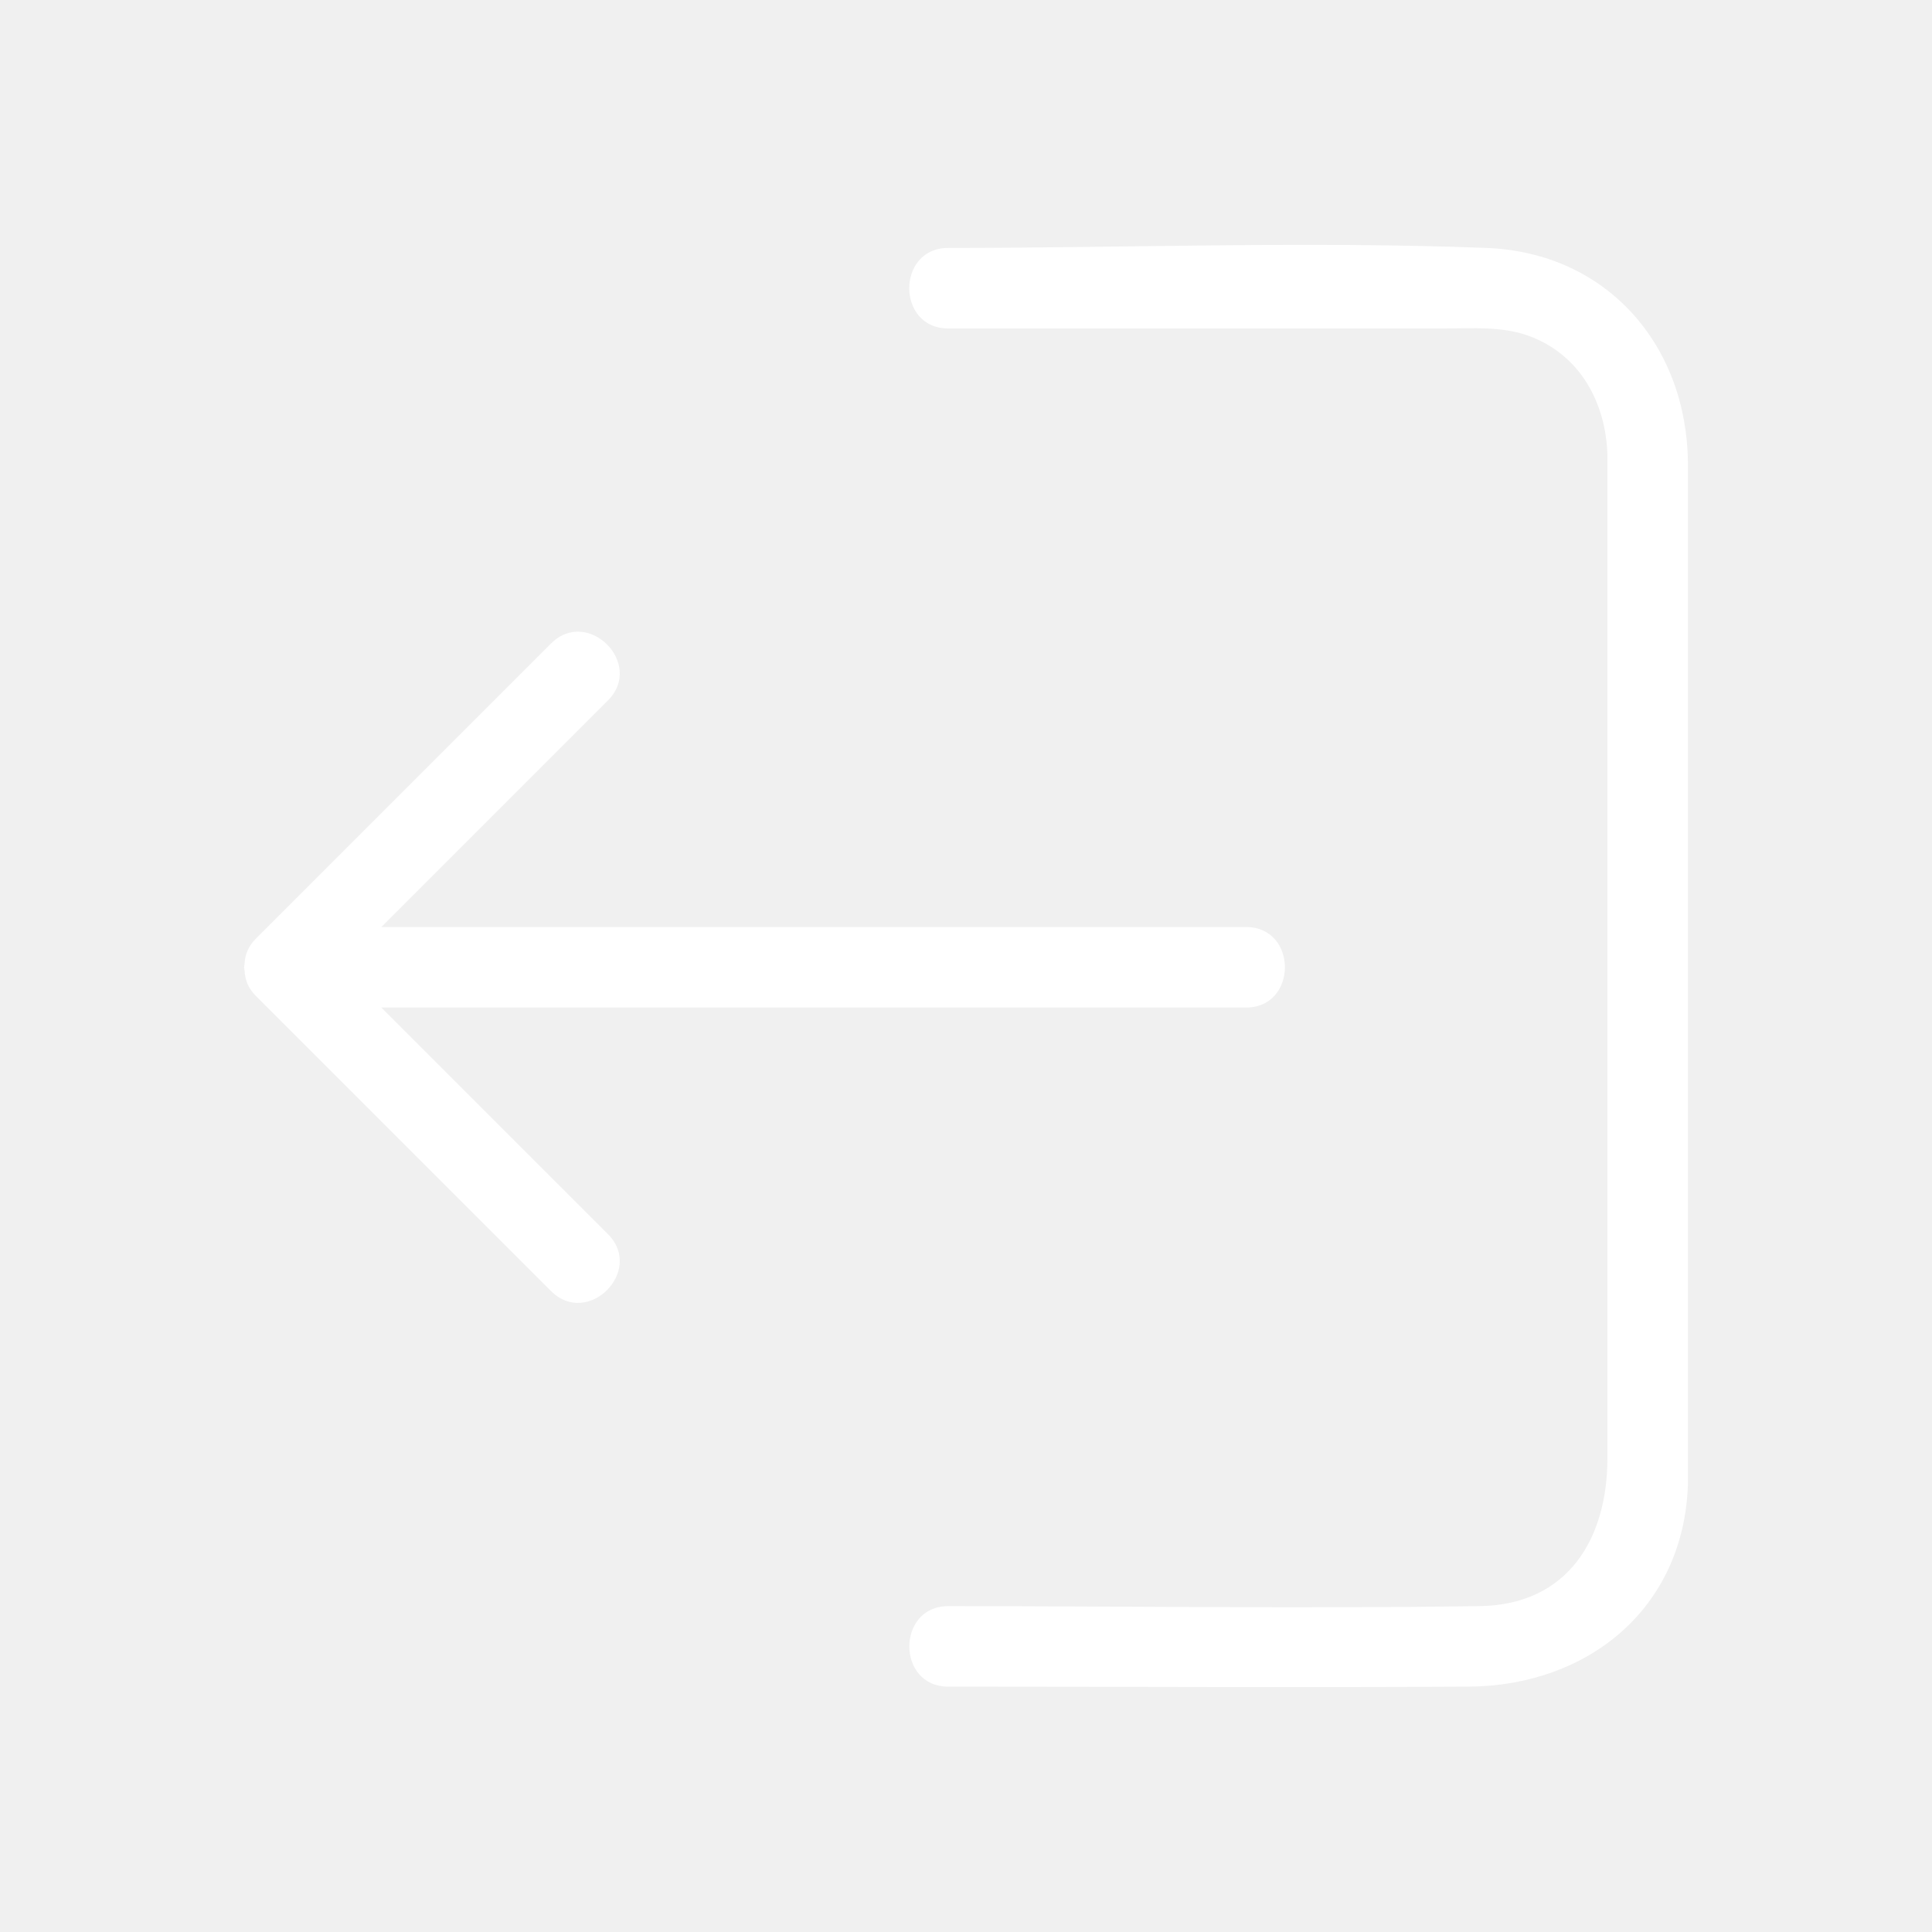
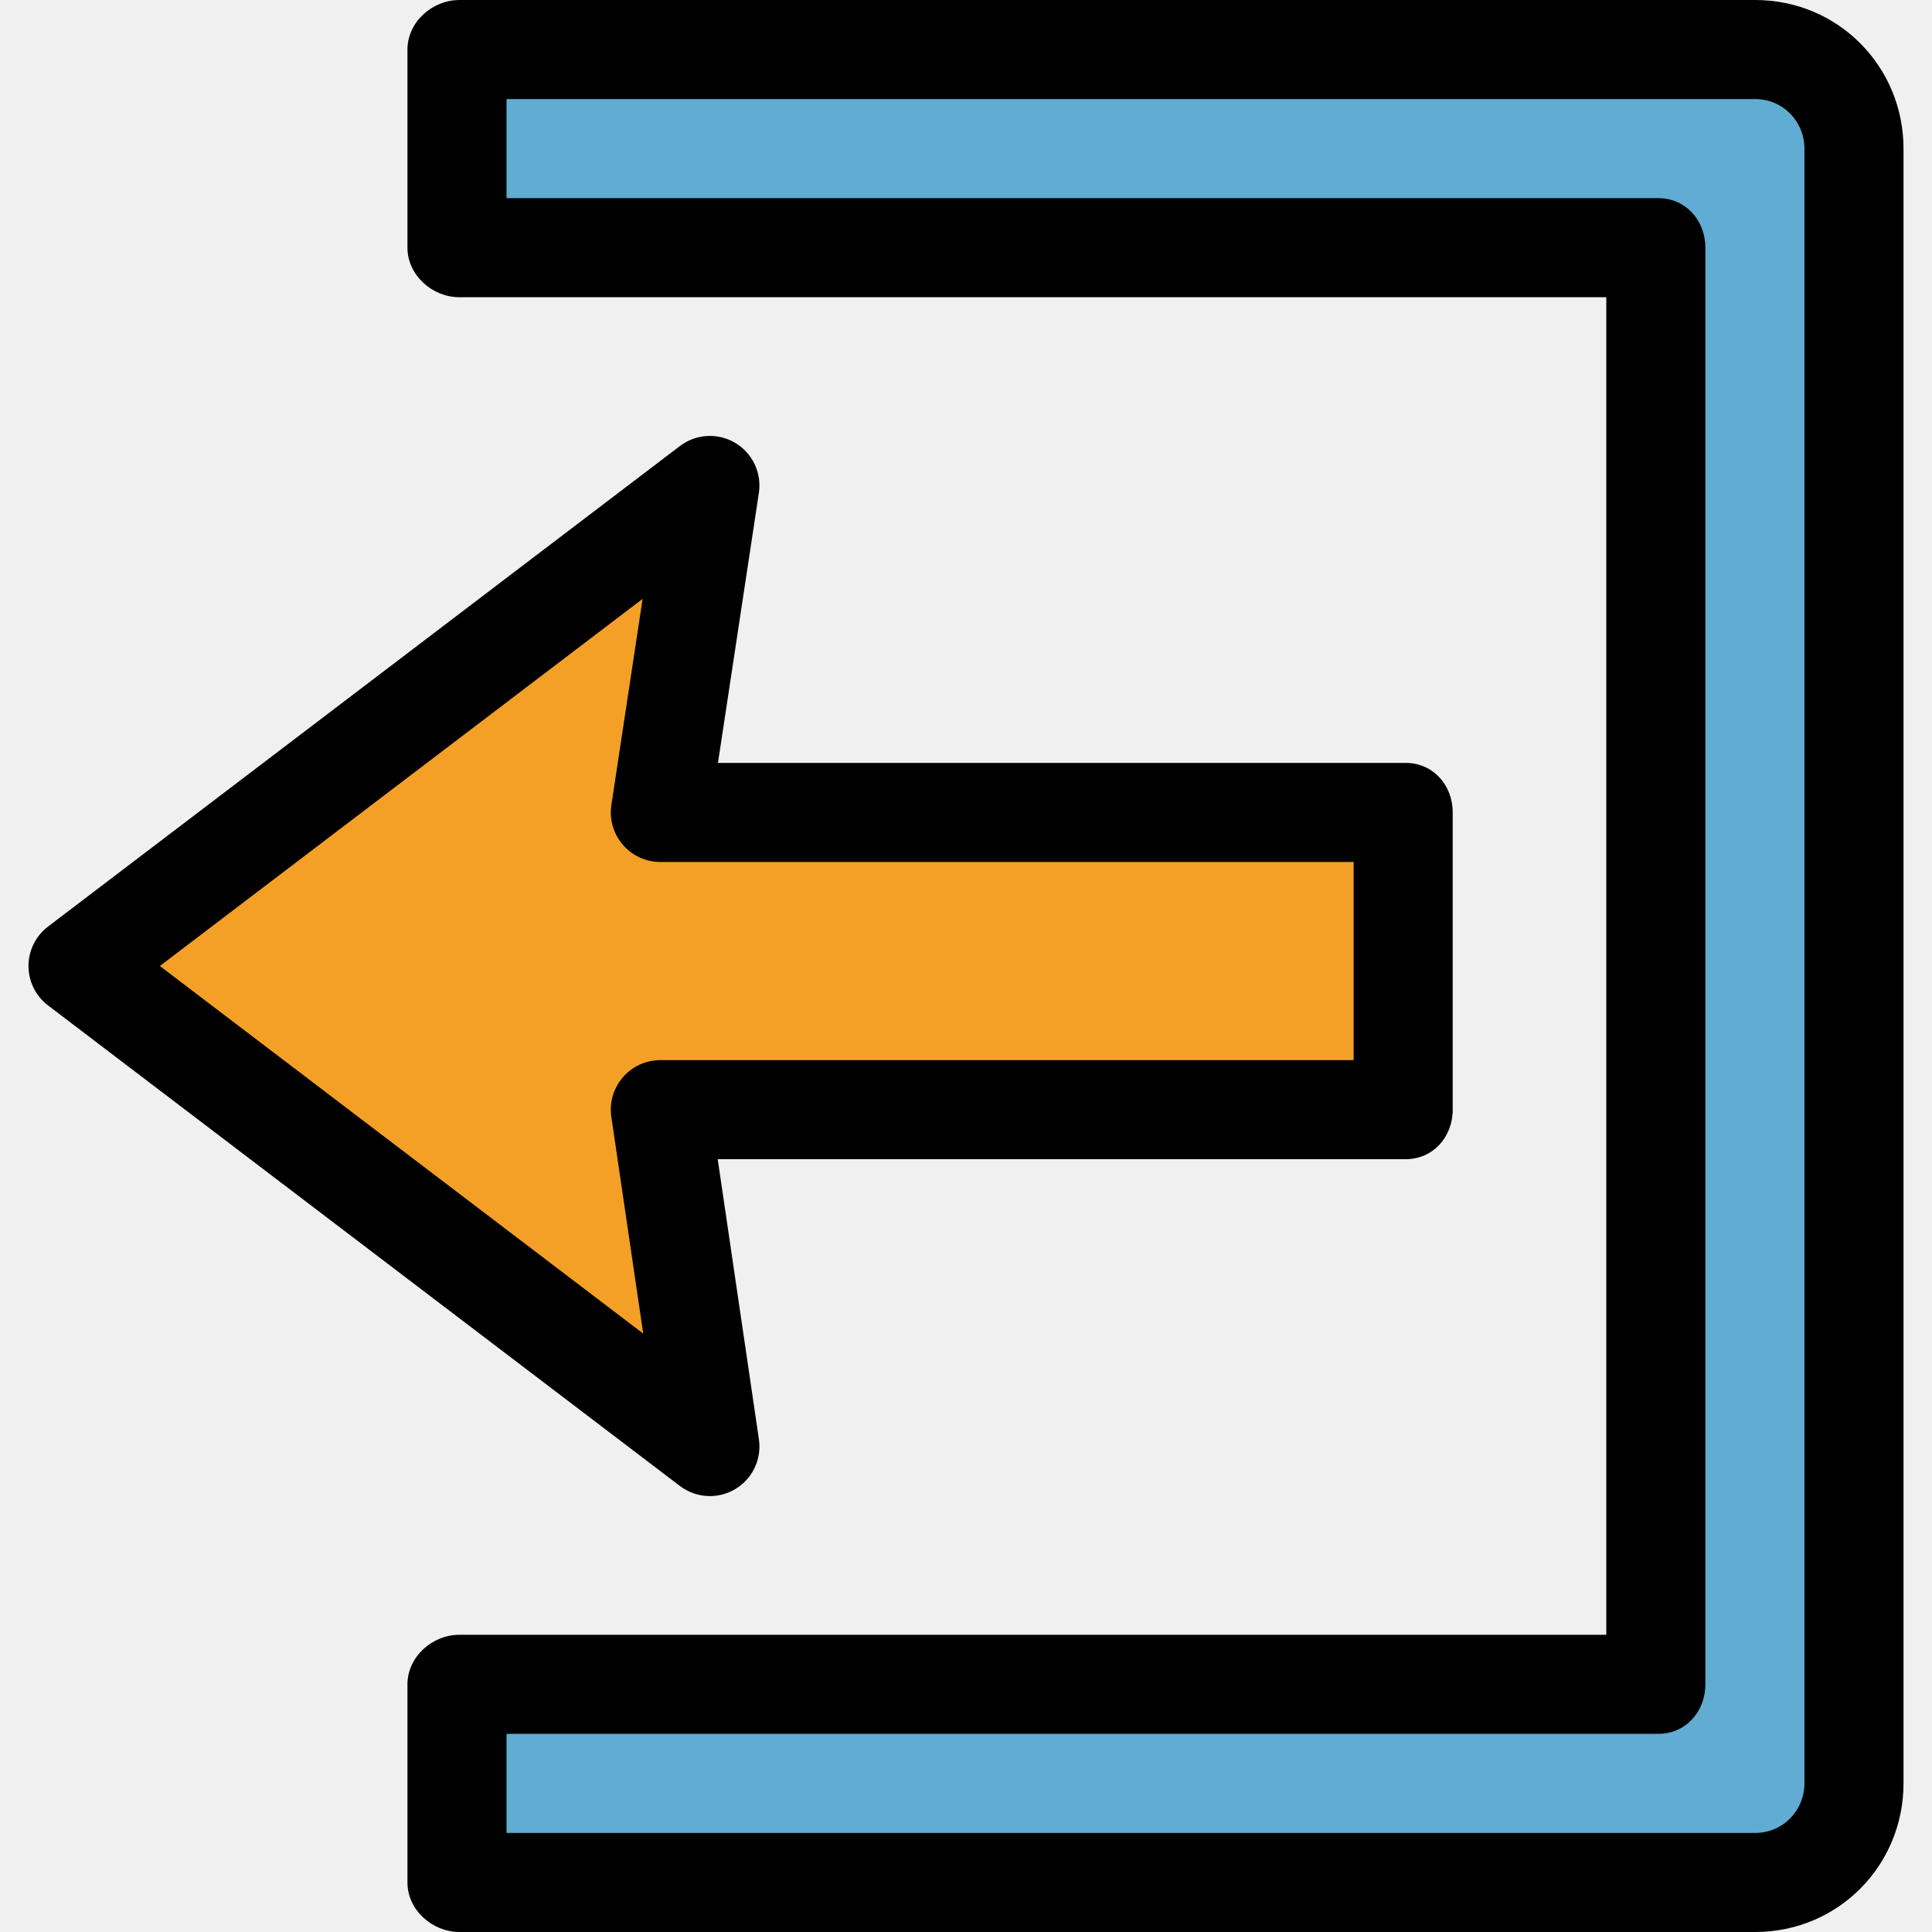
- <svg xmlns="http://www.w3.org/2000/svg" width="32px" height="32px" viewBox="0 0 24 24">
-   <g>
-     <path d="M20.968,18.448c-0.056,1.541-1.249,2.496-2.729,2.504c-2.153,0.012-4.307,0-6.46,0                     c-0.645,0-0.643-1,0-1c2.199,0,4.401,0.032,6.6,0c1.107-0.016,1.589-0.848,1.589-1.838V5.647c-0.021-0.643-0.337-1.237-0.97-1.472                     C18.662,4.05,18.291,4.08,17.937,4.08c-2.053,0-4.106,0-6.159,0l0,0c-0.645,0-0.643-1,0-1c2.224,0,4.465-0.086,6.688,0                     c1.498,0.058,2.489,1.209,2.502,2.67V18.448z" fill="#fff" />
-     <path d="M3.176,11.663c-0.097,0.097-0.133,0.205-0.138,0.311c-0.002,0.014-0.005,0.028-0.006,0.042                     c0.001,0.014,0.004,0.027,0.006,0.041c0.005,0.107,0.041,0.215,0.138,0.312l3.669,3.669c0.456,0.456,1.163-0.251,0.707-0.707                     c-0.938-0.938-1.877-1.877-2.815-2.815h10.742c0.643,0,0.644-1,0-1H4.737l2.815-2.815c0.456-0.456-0.251-1.163-0.707-0.707                     L3.176,11.663z" fill="#fff" />
-   </g>
+ <svg xmlns="http://www.w3.org/2000/svg" width="32px" height="32px" version="1.1" id="Layer_1" viewBox="0 0 512 512" xml:space="preserve">
+   <polygon style="fill:#F4A026;" points="20.677,256 188.13,383.348 175.002,294.072 371.856,294.072 371.856,215.303   175.002,215.303 188.13,128.652 " />
+   <path style="fill:#61ACD2;" d="M121.108,446.359H438.81V65.641H121.108V13.128h344.027c14.501,0,26.188,11.755,26.188,26.256  v433.231c0,14.501-11.687,26.256-26.188,26.256H121.108V446.359z" />
+   <path d="M188.131,396.476c2.299,0,4.607-0.603,6.673-1.824c4.595-2.712,7.091-7.936,6.315-13.215L190.201,307.2h182.311  c7.249,0,12.472-5.879,12.472-13.128v-78.769c0-7.249-5.222-13.128-12.472-13.128H190.268l10.841-71.555  c0.801-5.285-1.683-10.53-6.281-13.258c-4.597-2.725-10.39-2.395-14.646,0.842L12.729,245.55c-3.264,2.484-5.18,6.349-5.18,10.45  c0,4.101,1.917,7.966,5.18,10.45l167.453,127.348C182.519,395.574,185.319,396.476,188.131,396.476z M162.013,295.982l8.447,57.433  L42.365,256l127.933-97.293l-8.276,54.629c-0.574,3.782,0.53,7.626,3.026,10.526c2.493,2.901,6.128,4.569,9.954,4.569h183.727  v52.513H175.002c-3.815,0-7.441,1.661-9.935,4.548C162.572,288.378,161.457,292.208,162.013,295.982z" />
+   <path d="M465.135,0H121.764c-7.249,0-13.785,5.879-13.785,13.128v52.513c0,7.249,6.535,13.128,13.785,13.128h303.918v354.462  H121.764c-7.249,0-13.785,5.879-13.785,13.128v52.513c0,7.249,6.535,13.128,13.785,13.128h343.371  c22.041,0,39.316-17.668,39.316-39.385V39.385C504.451,17.668,487.176,0,465.135,0z M478.195,472.615  c0,7.117-5.625,13.128-13.06,13.128H134.236v-26.256h305.231c7.249,0,12.472-5.879,12.472-13.128V65.641  c0-7.249-5.222-13.128-12.472-13.128H134.236V26.256h330.899c7.435,0,13.06,6.011,13.06,13.128V472.615z" />
</svg>
